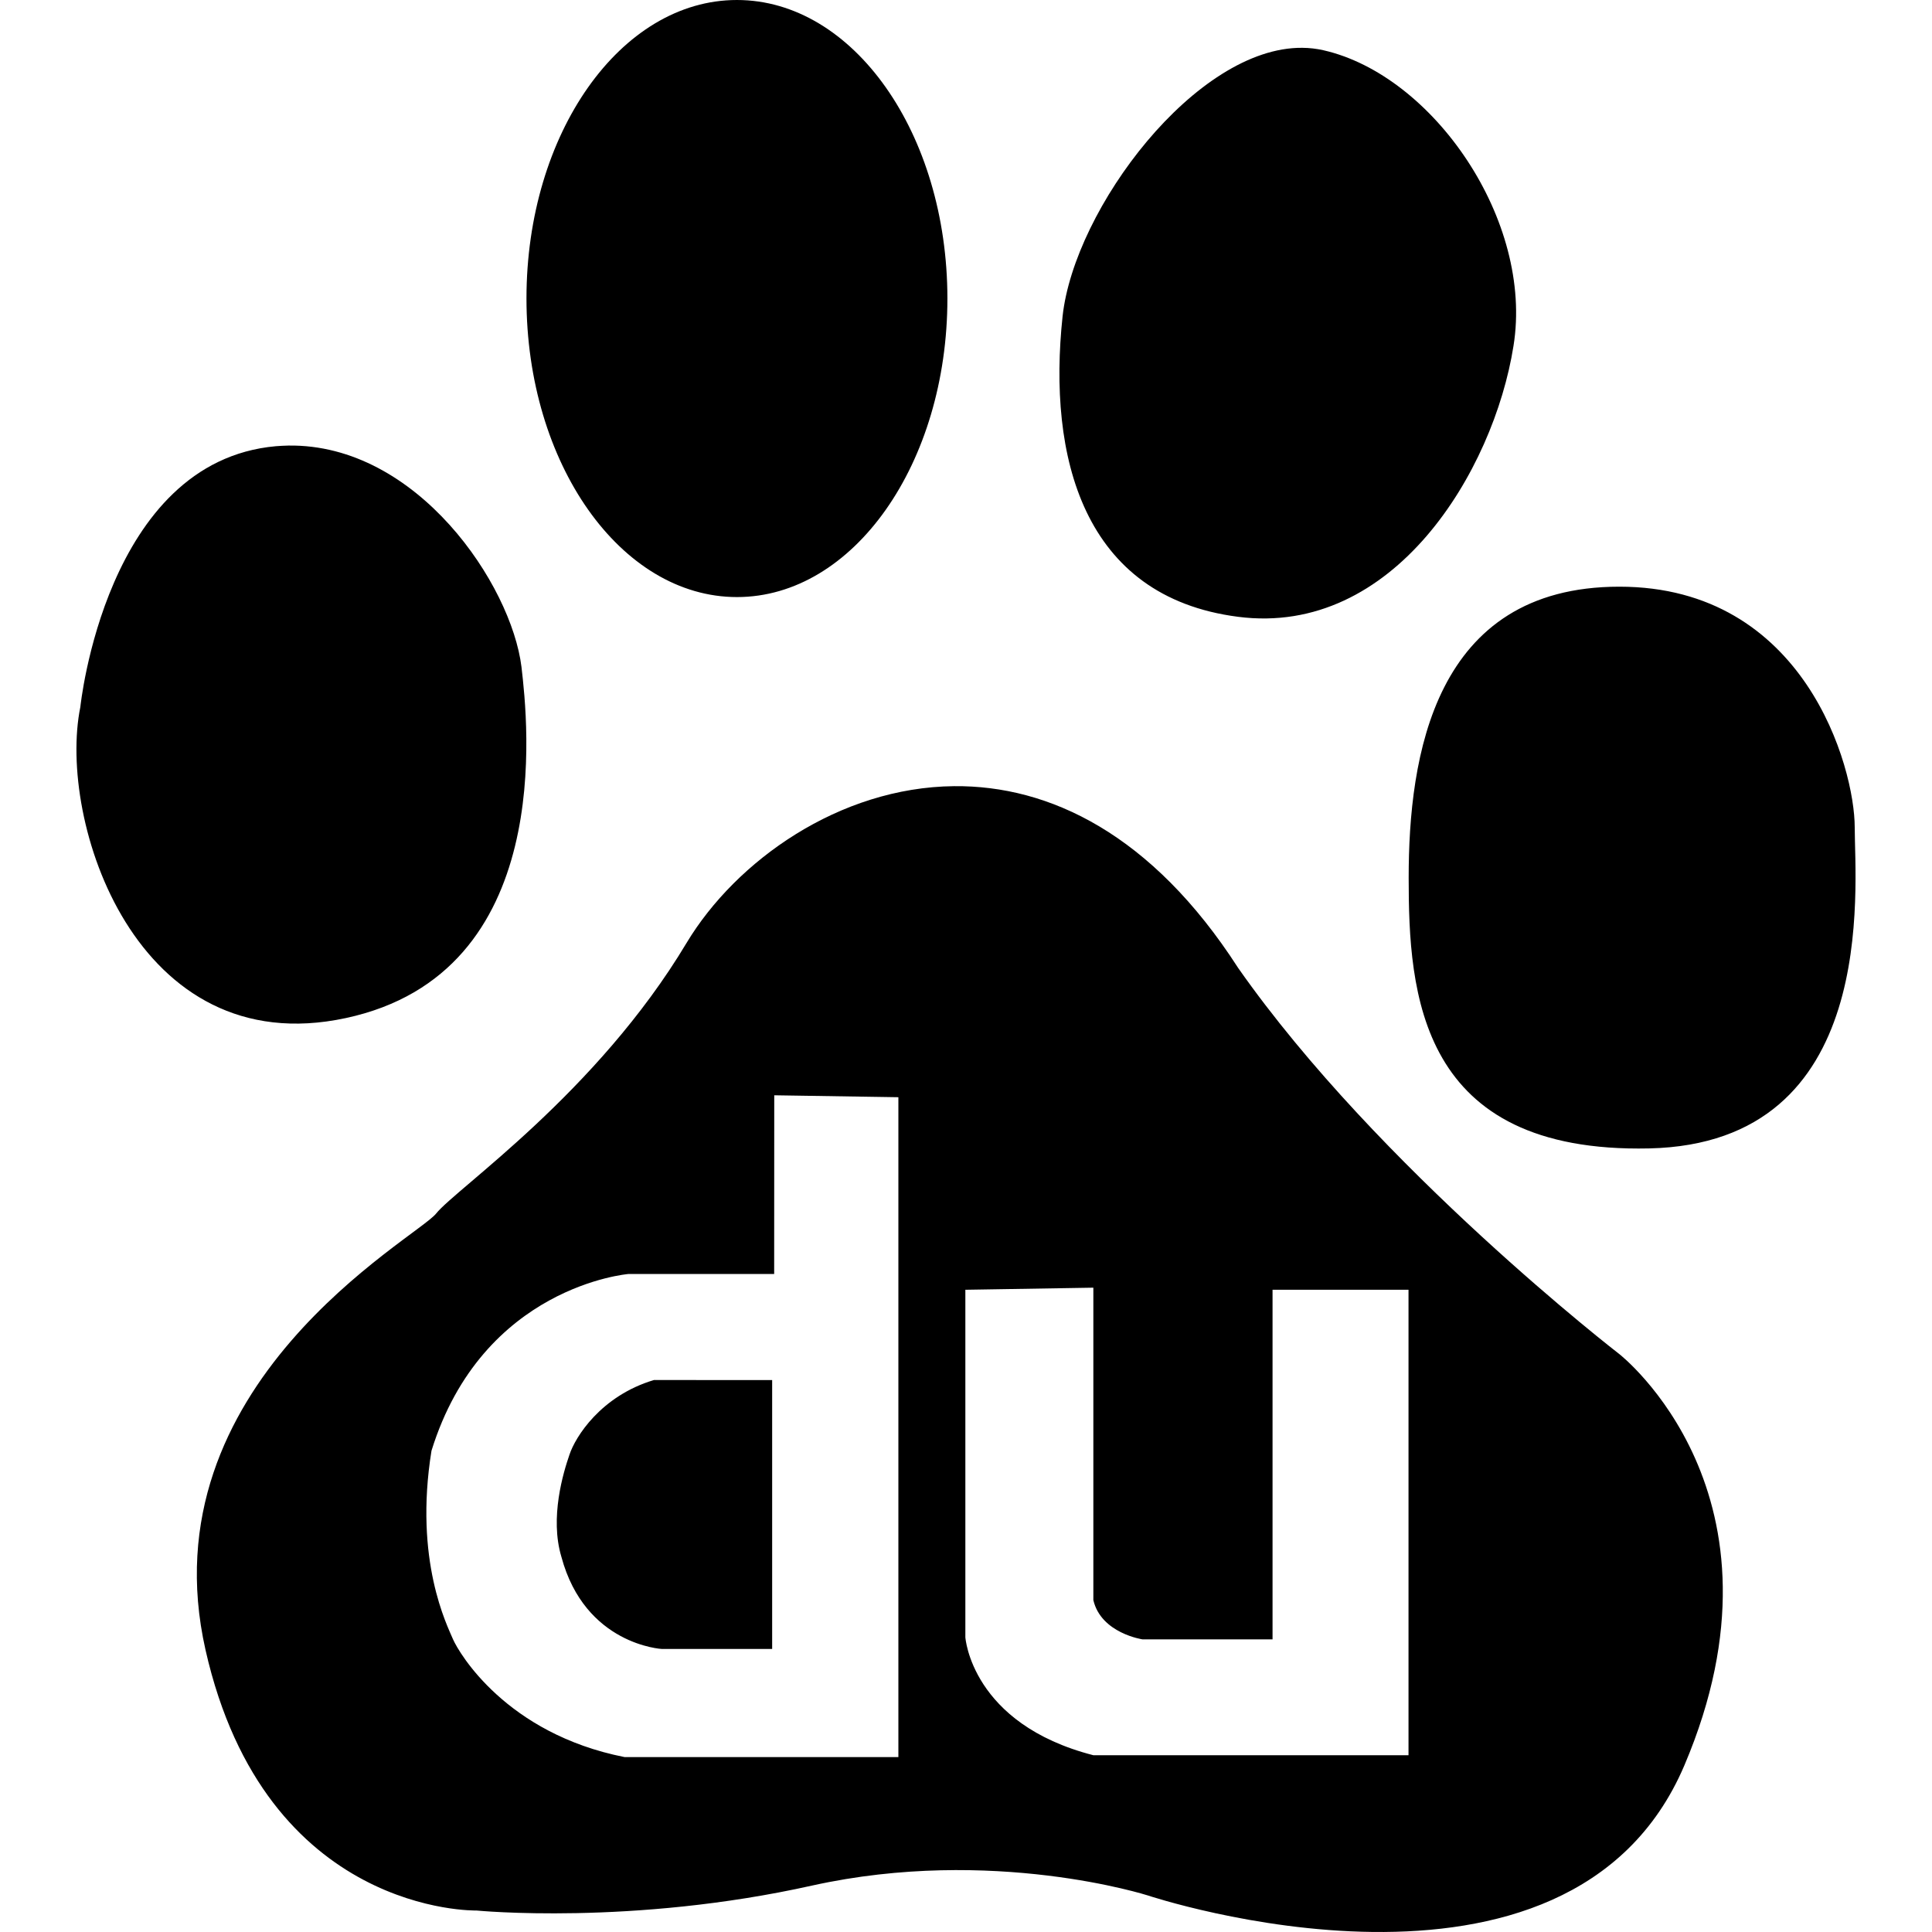
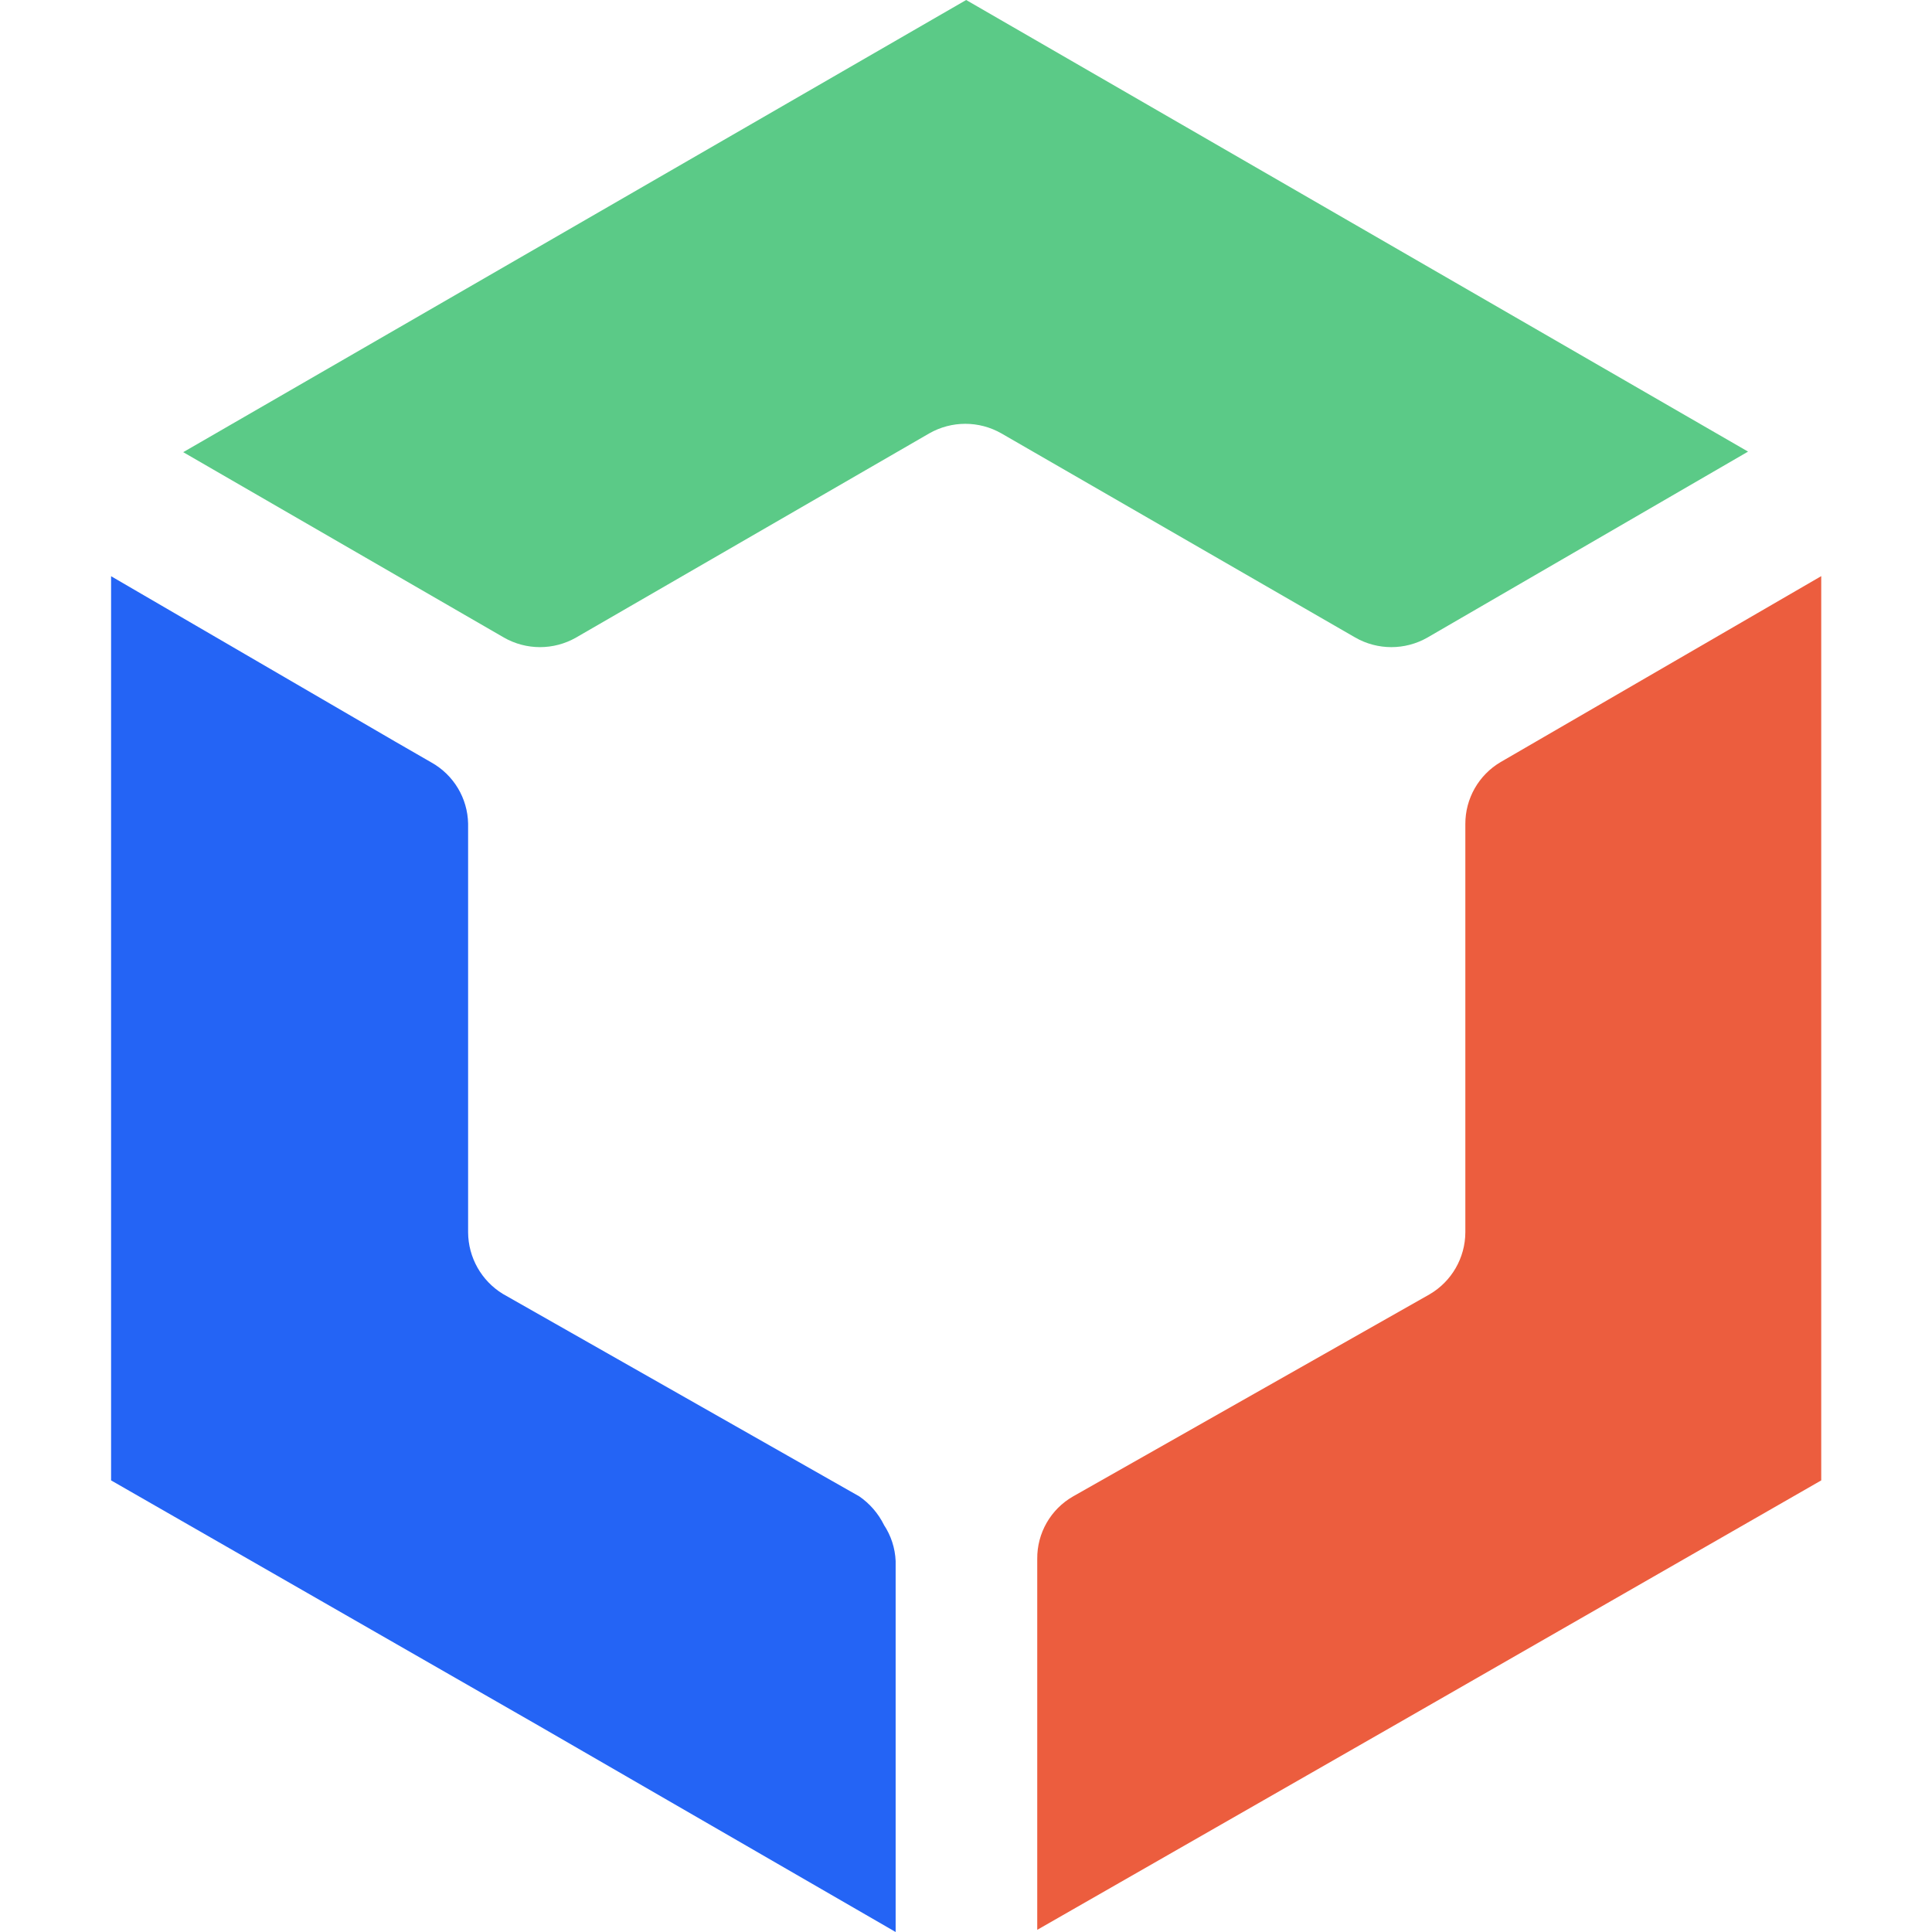
- <svg xmlns="http://www.w3.org/2000/svg" role="img" viewBox="0 0 24 24">
-   <path d="M9.154 0C7.71 0 6.54 1.658 6.54 3.707c0 2.051 1.171 3.71 2.615 3.71 1.446 0 2.614-1.659 2.614-3.71C11.768 1.658 10.6 0 9.154 0zm7.025.594C14.86.58 13.347 2.589 13.2 3.927c-.187 1.745.25 3.487 2.179 3.735 1.933.25 3.175-1.806 3.422-3.364.252-1.555-.995-3.364-2.362-3.674a1.218 1.218 0 0 0-.261-.03zM3.582 5.535a2.811 2.811 0 0 0-.156.008c-2.118.19-2.428 3.24-2.428 3.24-.287 1.41.686 4.425 3.297 3.864 2.617-.561 2.262-3.68 2.183-4.362-.125-1.018-1.292-2.773-2.896-2.75zm16.534 1.753c-2.308 0-2.617 2.119-2.617 3.616 0 1.43.121 3.425 2.988 3.362 2.867-.063 2.553-3.238 2.553-3.988 0-.745-.62-2.99-2.924-2.99zm-8.264 2.478c-1.424.014-2.708.925-3.323 1.947-1.118 1.868-2.863 3.05-3.112 3.363-.25.309-3.61 2.116-2.864 5.42.746 3.301 3.365 3.237 3.365 3.237s1.93.19 4.171-.31c2.24-.495 4.17.123 4.17.123s5.233 1.748 6.665-1.616c1.43-3.364-.808-5.109-.808-5.109s-2.99-2.306-4.736-4.798c-1.072-1.665-2.348-2.268-3.528-2.257zm-2.234 3.84l1.542.024v8.197H7.758c-1.47-.291-2.055-1.292-2.13-1.462-.072-.173-.488-.976-.268-2.343.635-2.049 2.447-2.196 2.447-2.196h1.81zm3.964 2.39v3.881c.096.413.612.488.612.488h1.614v-4.343h1.689v5.782h-3.915c-1.517-.39-1.59-1.465-1.59-1.465v-4.317zm-5.458 1.147c-.66.197-.978.708-1.05.928-.076.22-.247.78-.1 1.269.294 1.095 1.248 1.144 1.248 1.144h1.37v-3.34z" />
+ <svg xmlns="http://www.w3.org/2000/svg" height="1em" style="flex:none;line-height:1" viewBox="0 0 24 24" width="1em">
+   <path d="M21.715 5.61l-3.983 2.31a.903.903 0 01-.896 0L12.44 5.384a.903.903 0 00-.897 0L7.156 7.92a.903.903 0 01-.896 0L2.276 5.617 12.002 0l9.713 5.61z" fill="#5BCA87" />
+   <path d="M18.641 9.467a.89.89 0 00-.438.77v5.072a.896.896 0 01-.445.77l-4.428 2.51a.884.884 0 00-.445.777v4.607l4.429-2.536 5.31-3.047V7.157l-3.983 2.31z" fill="#EC5D3E" />
+   <path d="M10.98 18.941a.936.936 0 00-.305-.352l-4.429-2.516a.903.903 0 01-.431-.764v-5.078a.89.89 0 00-.452-.757l-.451-.26L1.38 7.158V18.39l5.311 3.047L11.126 24v-4.608a.881.881 0 00-.146-.45z" fill="#2464F5" />
</svg>
